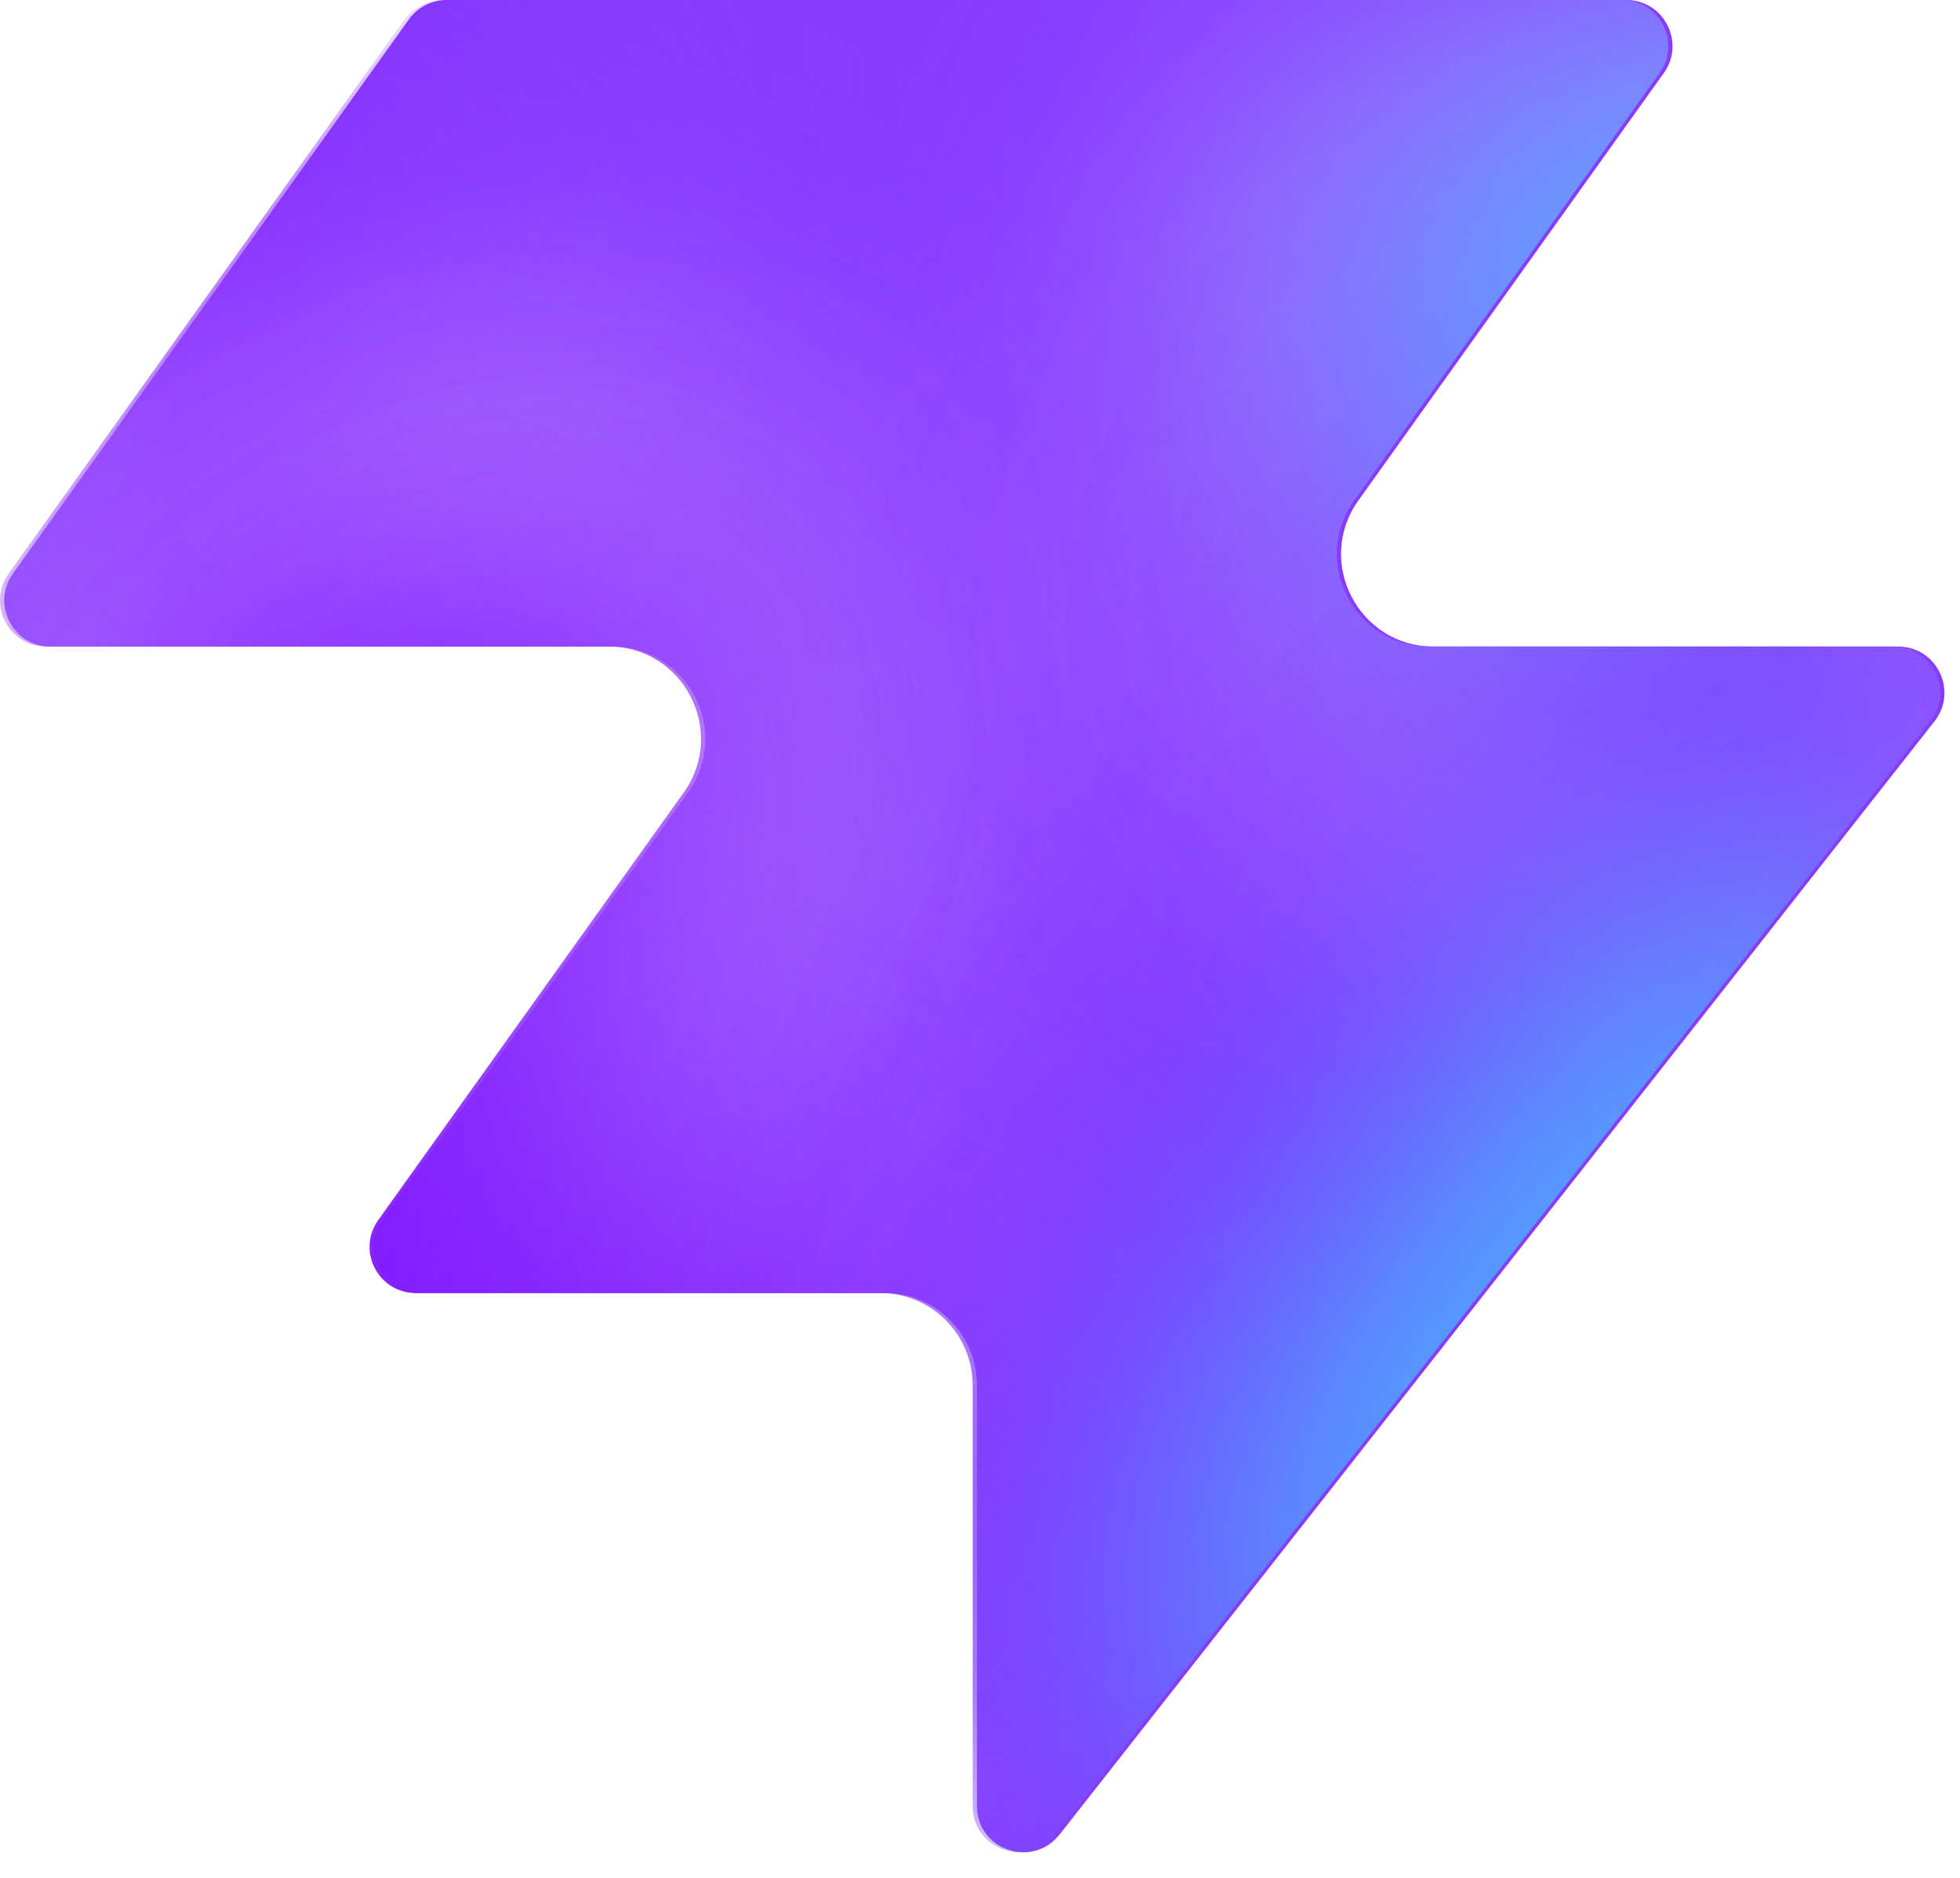
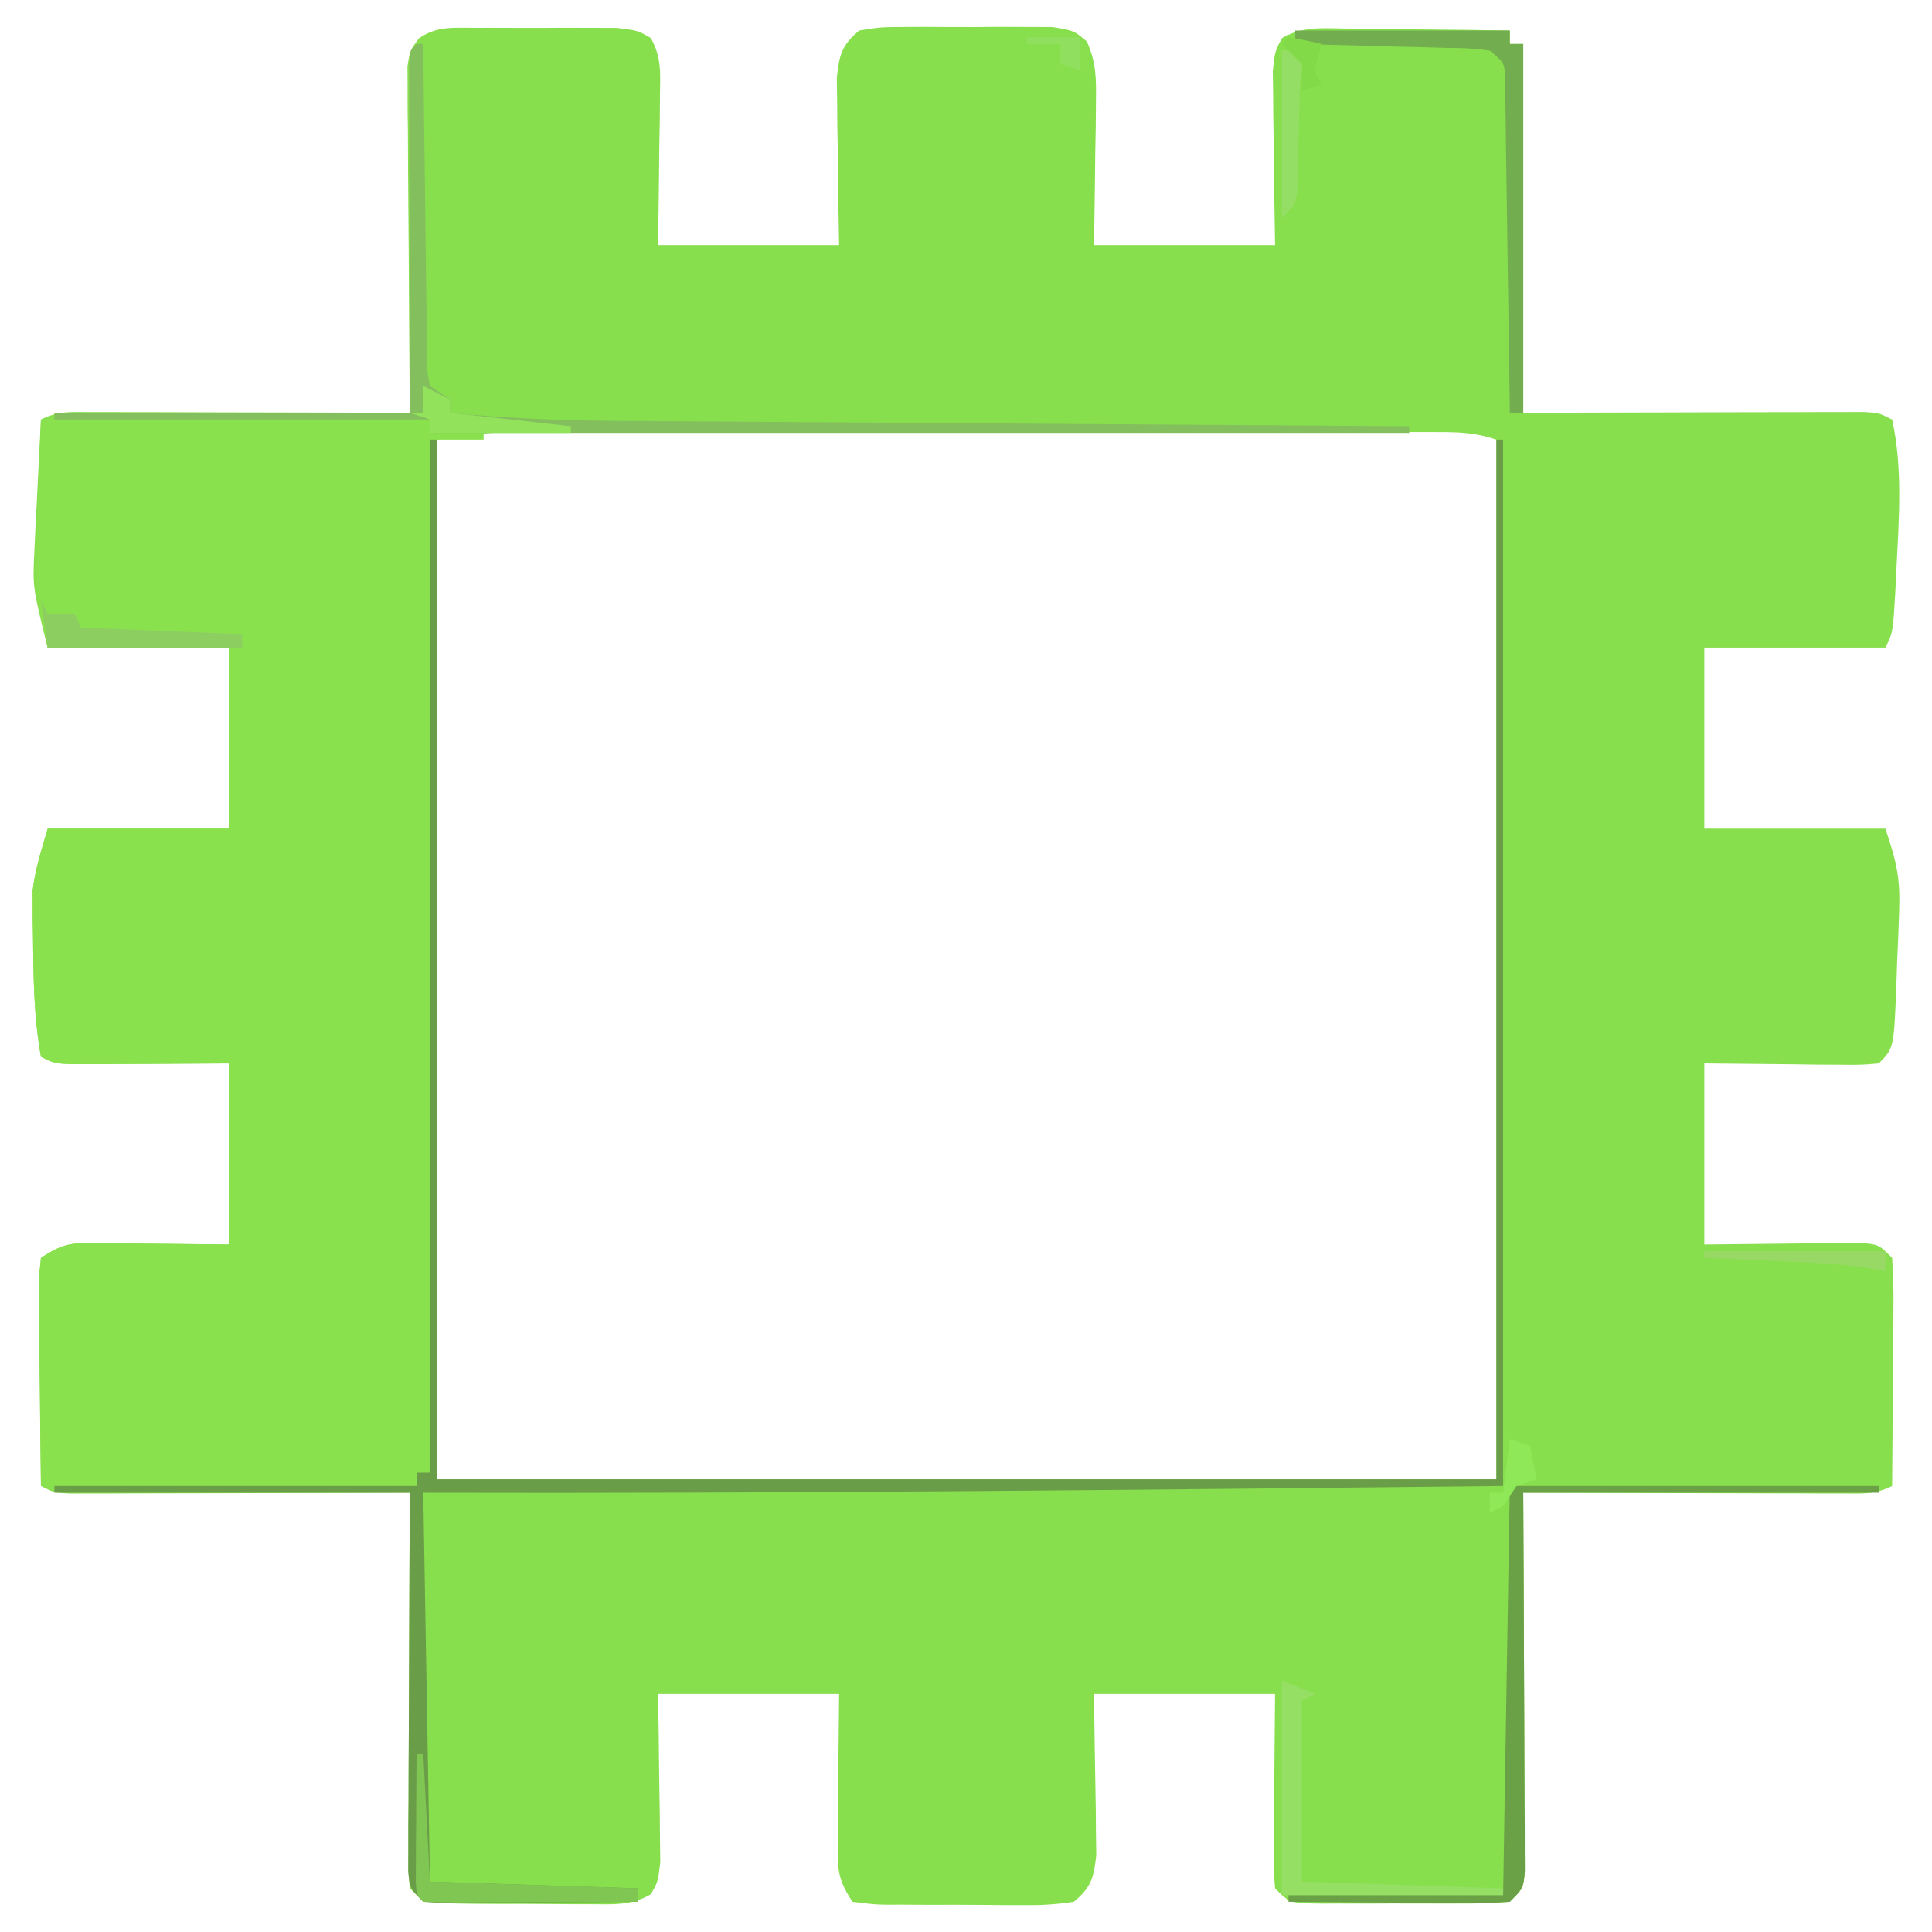
- <svg xmlns="http://www.w3.org/2000/svg" width="48" height="46" fill="none" viewBox="0 0 48 46">
-   <path fill="#863bff" d="M25.946 44.938c-.664.845-2.021.375-2.021-.698V33.937a2.26 2.26 0 0 0-2.262-2.262H10.287c-.92 0-1.456-1.04-.92-1.788l7.48-10.471c1.07-1.497 0-3.578-1.842-3.578H1.237c-.92 0-1.456-1.04-.92-1.788L10.013.474c.214-.297.556-.474.92-.474h28.894c.92 0 1.456 1.04.92 1.788l-7.48 10.471c-1.07 1.498 0 3.579 1.842 3.579h11.377c.943 0 1.473 1.088.89 1.83L25.947 44.94z" style="fill:#863bff;fill:color(display-p3 .525 .23 1);fill-opacity:1" />
-   <mask id="a" width="48" height="46" x="0" y="0" maskUnits="userSpaceOnUse" style="mask-type:alpha">
-     <path fill="#000" d="M25.842 44.938c-.664.844-2.021.375-2.021-.698V33.937a2.26 2.26 0 0 0-2.262-2.262H10.183c-.92 0-1.456-1.04-.92-1.788l7.48-10.471c1.07-1.498 0-3.579-1.842-3.579H1.133c-.92 0-1.456-1.04-.92-1.787L9.91.473c.214-.297.556-.474.92-.474h28.894c.92 0 1.456 1.04.92 1.788l-7.48 10.471c-1.07 1.498 0 3.578 1.842 3.578h11.377c.943 0 1.473 1.088.89 1.832L25.843 44.94z" style="fill:#000;fill-opacity:1" />
-   </mask>
-   <g mask="url(#a)">
-     <g filter="url(#b)">
-       <ellipse cx="5.508" cy="14.704" fill="#ede6ff" rx="5.508" ry="14.704" style="fill:#ede6ff;fill:color(display-p3 .927 .903 1);fill-opacity:1" transform="matrix(.00324 1 1 -.00324 -4.47 31.516)" />
-     </g>
-     <g filter="url(#c)">
-       <ellipse cx="10.399" cy="29.851" fill="#ede6ff" rx="10.399" ry="29.851" style="fill:#ede6ff;fill:color(display-p3 .927 .903 1);fill-opacity:1" transform="matrix(.00324 1 1 -.00324 -39.328 7.883)" />
-     </g>
-     <g filter="url(#d)">
-       <ellipse cx="5.508" cy="30.487" fill="#7e14ff" rx="5.508" ry="30.487" style="fill:#7e14ff;fill:color(display-p3 .492 .077 1);fill-opacity:1" transform="rotate(89.814 -25.913 -14.639)scale(1 -1)" />
-     </g>
-     <g filter="url(#e)">
-       <ellipse cx="5.508" cy="30.599" fill="#7e14ff" rx="5.508" ry="30.599" style="fill:#7e14ff;fill:color(display-p3 .492 .077 1);fill-opacity:1" transform="rotate(89.814 -32.644 -3.334)scale(1 -1)" />
-     </g>
-     <g filter="url(#f)">
-       <ellipse cx="5.508" cy="30.599" fill="#7e14ff" rx="5.508" ry="30.599" style="fill:#7e14ff;fill:color(display-p3 .492 .077 1);fill-opacity:1" transform="matrix(.00324 1 1 -.00324 -34.34 30.47)" />
-     </g>
-     <g filter="url(#g)">
-       <ellipse cx="14.072" cy="22.078" fill="#ede6ff" rx="14.072" ry="22.078" style="fill:#ede6ff;fill:color(display-p3 .927 .903 1);fill-opacity:1" transform="rotate(93.35 24.506 48.493)scale(-1 1)" />
-     </g>
-     <g filter="url(#h)">
-       <ellipse cx="3.47" cy="21.501" fill="#7e14ff" rx="3.47" ry="21.501" style="fill:#7e14ff;fill:color(display-p3 .492 .077 1);fill-opacity:1" transform="rotate(89.009 28.708 47.59)scale(-1 1)" />
-     </g>
-     <g filter="url(#i)">
-       <ellipse cx="3.47" cy="21.501" fill="#7e14ff" rx="3.47" ry="21.501" style="fill:#7e14ff;fill:color(display-p3 .492 .077 1);fill-opacity:1" transform="rotate(89.009 28.708 47.59)scale(-1 1)" />
-     </g>
-     <g filter="url(#j)">
-       <ellipse cx=".387" cy="8.972" fill="#7e14ff" rx="4.407" ry="29.108" style="fill:#7e14ff;fill:color(display-p3 .492 .077 1);fill-opacity:1" transform="rotate(39.51 .387 8.972)" />
-     </g>
-     <g filter="url(#k)">
-       <ellipse cx="47.523" cy="-6.092" fill="#7e14ff" rx="4.407" ry="29.108" style="fill:#7e14ff;fill:color(display-p3 .492 .077 1);fill-opacity:1" transform="rotate(37.892 47.523 -6.092)" />
-     </g>
-     <g filter="url(#l)">
-       <ellipse cx="41.412" cy="6.333" fill="#47bfff" rx="5.971" ry="9.665" style="fill:#47bfff;fill:color(display-p3 .28 .748 1);fill-opacity:1" transform="rotate(37.892 41.412 6.333)" />
-     </g>
-     <g filter="url(#m)">
-       <ellipse cx="-1.879" cy="38.332" fill="#7e14ff" rx="4.407" ry="29.108" style="fill:#7e14ff;fill:color(display-p3 .492 .077 1);fill-opacity:1" transform="rotate(37.892 -1.88 38.332)" />
-     </g>
-     <g filter="url(#n)">
-       <ellipse cx="-1.879" cy="38.332" fill="#7e14ff" rx="4.407" ry="29.108" style="fill:#7e14ff;fill:color(display-p3 .492 .077 1);fill-opacity:1" transform="rotate(37.892 -1.88 38.332)" />
-     </g>
-     <g filter="url(#o)">
-       <ellipse cx="35.651" cy="29.907" fill="#7e14ff" rx="4.407" ry="29.108" style="fill:#7e14ff;fill:color(display-p3 .492 .077 1);fill-opacity:1" transform="rotate(37.892 35.651 29.907)" />
-     </g>
-     <g filter="url(#p)">
-       <ellipse cx="38.418" cy="32.4" fill="#47bfff" rx="5.971" ry="15.297" style="fill:#47bfff;fill:color(display-p3 .28 .748 1);fill-opacity:1" transform="rotate(37.892 38.418 32.4)" />
-     </g>
-   </g>
-   <defs>
-     <filter id="b" width="60.045" height="41.654" x="-19.77" y="16.149" color-interpolation-filters="sRGB" filterUnits="userSpaceOnUse">
-       <feFlood flood-opacity="0" result="BackgroundImageFix" />
-       <feBlend in="SourceGraphic" in2="BackgroundImageFix" result="shape" />
-       <feGaussianBlur result="effect1_foregroundBlur_2002_17158" stdDeviation="7.659" />
-     </filter>
-     <filter id="c" width="90.34" height="51.437" x="-54.613" y="-7.533" color-interpolation-filters="sRGB" filterUnits="userSpaceOnUse">
-       <feFlood flood-opacity="0" result="BackgroundImageFix" />
-       <feBlend in="SourceGraphic" in2="BackgroundImageFix" result="shape" />
-       <feGaussianBlur result="effect1_foregroundBlur_2002_17158" stdDeviation="7.659" />
-     </filter>
-     <filter id="d" width="79.355" height="29.4" x="-49.64" y="2.03" color-interpolation-filters="sRGB" filterUnits="userSpaceOnUse">
-       <feFlood flood-opacity="0" result="BackgroundImageFix" />
-       <feBlend in="SourceGraphic" in2="BackgroundImageFix" result="shape" />
-       <feGaussianBlur result="effect1_foregroundBlur_2002_17158" stdDeviation="4.596" />
-     </filter>
-     <filter id="e" width="79.579" height="29.4" x="-45.045" y="20.029" color-interpolation-filters="sRGB" filterUnits="userSpaceOnUse">
-       <feFlood flood-opacity="0" result="BackgroundImageFix" />
-       <feBlend in="SourceGraphic" in2="BackgroundImageFix" result="shape" />
-       <feGaussianBlur result="effect1_foregroundBlur_2002_17158" stdDeviation="4.596" />
-     </filter>
-     <filter id="f" width="79.579" height="29.4" x="-43.513" y="21.178" color-interpolation-filters="sRGB" filterUnits="userSpaceOnUse">
-       <feFlood flood-opacity="0" result="BackgroundImageFix" />
-       <feBlend in="SourceGraphic" in2="BackgroundImageFix" result="shape" />
-       <feGaussianBlur result="effect1_foregroundBlur_2002_17158" stdDeviation="4.596" />
-     </filter>
-     <filter id="g" width="74.749" height="58.852" x="15.756" y="-17.901" color-interpolation-filters="sRGB" filterUnits="userSpaceOnUse">
-       <feFlood flood-opacity="0" result="BackgroundImageFix" />
-       <feBlend in="SourceGraphic" in2="BackgroundImageFix" result="shape" />
-       <feGaussianBlur result="effect1_foregroundBlur_2002_17158" stdDeviation="7.659" />
-     </filter>
-     <filter id="h" width="61.377" height="25.362" x="23.548" y="2.284" color-interpolation-filters="sRGB" filterUnits="userSpaceOnUse">
-       <feFlood flood-opacity="0" result="BackgroundImageFix" />
-       <feBlend in="SourceGraphic" in2="BackgroundImageFix" result="shape" />
-       <feGaussianBlur result="effect1_foregroundBlur_2002_17158" stdDeviation="4.596" />
-     </filter>
-     <filter id="i" width="61.377" height="25.362" x="23.548" y="2.284" color-interpolation-filters="sRGB" filterUnits="userSpaceOnUse">
-       <feFlood flood-opacity="0" result="BackgroundImageFix" />
-       <feBlend in="SourceGraphic" in2="BackgroundImageFix" result="shape" />
-       <feGaussianBlur result="effect1_foregroundBlur_2002_17158" stdDeviation="4.596" />
-     </filter>
-     <filter id="j" width="56.045" height="63.649" x="-27.636" y="-22.853" color-interpolation-filters="sRGB" filterUnits="userSpaceOnUse">
-       <feFlood flood-opacity="0" result="BackgroundImageFix" />
-       <feBlend in="SourceGraphic" in2="BackgroundImageFix" result="shape" />
-       <feGaussianBlur result="effect1_foregroundBlur_2002_17158" stdDeviation="4.596" />
-     </filter>
-     <filter id="k" width="54.814" height="64.646" x="20.116" y="-38.415" color-interpolation-filters="sRGB" filterUnits="userSpaceOnUse">
-       <feFlood flood-opacity="0" result="BackgroundImageFix" />
-       <feBlend in="SourceGraphic" in2="BackgroundImageFix" result="shape" />
-       <feGaussianBlur result="effect1_foregroundBlur_2002_17158" stdDeviation="4.596" />
-     </filter>
-     <filter id="l" width="33.541" height="35.313" x="24.641" y="-11.323" color-interpolation-filters="sRGB" filterUnits="userSpaceOnUse">
-       <feFlood flood-opacity="0" result="BackgroundImageFix" />
-       <feBlend in="SourceGraphic" in2="BackgroundImageFix" result="shape" />
-       <feGaussianBlur result="effect1_foregroundBlur_2002_17158" stdDeviation="4.596" />
-     </filter>
-     <filter id="m" width="54.814" height="64.646" x="-29.286" y="6.009" color-interpolation-filters="sRGB" filterUnits="userSpaceOnUse">
-       <feFlood flood-opacity="0" result="BackgroundImageFix" />
-       <feBlend in="SourceGraphic" in2="BackgroundImageFix" result="shape" />
-       <feGaussianBlur result="effect1_foregroundBlur_2002_17158" stdDeviation="4.596" />
-     </filter>
-     <filter id="n" width="54.814" height="64.646" x="-29.286" y="6.009" color-interpolation-filters="sRGB" filterUnits="userSpaceOnUse">
-       <feFlood flood-opacity="0" result="BackgroundImageFix" />
-       <feBlend in="SourceGraphic" in2="BackgroundImageFix" result="shape" />
-       <feGaussianBlur result="effect1_foregroundBlur_2002_17158" stdDeviation="4.596" />
-     </filter>
-     <filter id="o" width="54.814" height="64.646" x="8.244" y="-2.416" color-interpolation-filters="sRGB" filterUnits="userSpaceOnUse">
-       <feFlood flood-opacity="0" result="BackgroundImageFix" />
-       <feBlend in="SourceGraphic" in2="BackgroundImageFix" result="shape" />
-       <feGaussianBlur result="effect1_foregroundBlur_2002_17158" stdDeviation="4.596" />
-     </filter>
-     <filter id="p" width="39.409" height="43.623" x="18.713" y="10.588" color-interpolation-filters="sRGB" filterUnits="userSpaceOnUse">
-       <feFlood flood-opacity="0" result="BackgroundImageFix" />
-       <feBlend in="SourceGraphic" in2="BackgroundImageFix" result="shape" />
-       <feGaussianBlur result="effect1_foregroundBlur_2002_17158" stdDeviation="4.596" />
-     </filter>
-   </defs>
+ <svg xmlns="http://www.w3.org/2000/svg" version="1.1" viewBox="105.894 90.453 288.05 288.05" width="512" height="512">
+   <path d="M0 0 C0.677 -0.003 1.353 -0.006 2.051 -0.009 C3.48 -0.011 4.909 -0.005 6.337 0.007 C8.524 0.023 10.708 0.007 12.895 -0.012 C14.284 -0.01 15.673 -0.006 17.062 0 C18.326 0.003 19.59 0.007 20.893 0.01 C24.031 0.398 24.031 0.398 25.948 1.509 C27.586 4.366 27.367 6.764 27.324 10.035 C27.315 11.334 27.305 12.633 27.295 13.971 C27.27 15.342 27.244 16.714 27.219 18.086 C27.204 19.469 27.19 20.853 27.178 22.236 C27.142 25.624 27.089 29.011 27.031 32.398 C35.941 32.398 44.851 32.398 54.031 32.398 C53.979 29.436 53.979 29.436 53.926 26.414 C53.898 23.826 53.87 21.237 53.844 18.648 C53.819 17.346 53.793 16.045 53.768 14.703 C53.758 13.453 53.748 12.202 53.738 10.914 C53.723 9.762 53.707 8.61 53.691 7.423 C54.077 3.992 54.384 2.627 57.031 0.398 C60.262 -0.119 60.262 -0.119 64.219 -0.133 C64.918 -0.137 65.617 -0.14 66.337 -0.144 C67.813 -0.147 69.289 -0.14 70.765 -0.123 C73.024 -0.102 75.28 -0.123 77.539 -0.148 C78.974 -0.146 80.409 -0.141 81.844 -0.133 C83.802 -0.126 83.802 -0.126 85.801 -0.119 C89.031 0.398 89.031 0.398 90.962 2.024 C92.361 5.131 92.371 7.509 92.324 10.914 C92.315 12.164 92.305 13.415 92.295 14.703 C92.27 16.005 92.245 17.307 92.219 18.648 C92.205 19.966 92.192 21.283 92.178 22.641 C92.142 25.893 92.089 29.146 92.031 32.398 C100.941 32.398 109.851 32.398 119.031 32.398 C118.996 30.34 118.962 28.281 118.926 26.16 C118.905 24.164 118.884 22.169 118.866 20.173 C118.851 18.787 118.831 17.401 118.805 16.015 C118.769 14.022 118.753 12.028 118.738 10.035 C118.715 8.236 118.715 8.236 118.691 6.401 C119.031 3.398 119.031 3.398 120.094 1.502 C123.062 -0.188 126.006 0.03 129.324 0.105 C130.383 0.112 130.383 0.112 131.464 0.118 C133.716 0.135 135.967 0.173 138.219 0.211 C139.747 0.226 141.275 0.24 142.803 0.252 C146.546 0.285 150.288 0.337 154.031 0.398 C154.031 1.058 154.031 1.718 154.031 2.398 C154.691 2.398 155.351 2.398 156.031 2.398 C156.031 20.548 156.031 38.698 156.031 57.398 C173.384 57.359 173.384 57.359 190.736 57.308 C192.905 57.305 195.073 57.303 197.242 57.301 C198.376 57.296 199.51 57.291 200.679 57.285 C201.755 57.285 202.831 57.285 203.939 57.285 C204.876 57.283 205.813 57.28 206.779 57.278 C209.031 57.398 209.031 57.398 211.031 58.398 C212.665 65.745 212.018 73.561 211.656 81.023 C211.613 81.913 211.57 82.802 211.526 83.718 C211.163 90.135 211.163 90.135 210.031 92.398 C201.121 92.398 192.211 92.398 183.031 92.398 C183.031 101.308 183.031 110.218 183.031 119.398 C191.941 119.398 200.851 119.398 210.031 119.398 C211.726 124.482 212.263 126.764 212.078 131.82 C212.014 133.605 212.014 133.605 211.949 135.426 C211.894 136.654 211.838 137.883 211.781 139.148 C211.741 140.392 211.701 141.636 211.66 142.918 C211.289 152.141 211.289 152.141 209.031 154.398 C206.417 154.625 206.417 154.625 203.148 154.594 C202.098 154.589 201.047 154.584 199.964 154.579 C198.625 154.56 197.286 154.542 195.906 154.523 C191.657 154.482 187.409 154.441 183.031 154.398 C183.031 163.308 183.031 172.218 183.031 181.398 C191.498 181.319 191.498 181.319 199.964 181.218 C201.54 181.211 201.54 181.211 203.148 181.203 C204.227 181.193 205.306 181.182 206.417 181.171 C209.031 181.398 209.031 181.398 211.031 183.398 C211.206 185.979 211.263 188.452 211.227 191.031 C211.222 192.159 211.222 192.159 211.218 193.31 C211.207 195.714 211.182 198.119 211.156 200.523 C211.146 202.152 211.137 203.781 211.129 205.41 C211.107 209.406 211.072 213.402 211.031 217.398 C208.504 218.662 206.767 218.519 203.939 218.512 C202.348 218.512 202.348 218.512 200.724 218.512 C199.575 218.507 198.426 218.501 197.242 218.496 C196.069 218.495 194.895 218.493 193.686 218.492 C189.926 218.486 186.166 218.474 182.406 218.461 C179.862 218.456 177.318 218.451 174.773 218.447 C168.526 218.436 162.279 218.419 156.031 218.398 C156.036 219.133 156.04 219.868 156.045 220.625 C156.085 227.541 156.115 234.457 156.135 241.373 C156.145 244.929 156.159 248.484 156.182 252.04 C156.208 256.126 156.218 260.211 156.227 264.297 C156.237 265.577 156.247 266.857 156.258 268.176 C156.258 269.357 156.258 270.539 156.258 271.755 C156.263 272.799 156.267 273.843 156.272 274.918 C156.031 277.398 156.031 277.398 154.031 279.398 C151.546 279.598 149.174 279.678 146.688 279.664 C145.963 279.666 145.238 279.668 144.491 279.67 C142.958 279.671 141.424 279.668 139.891 279.659 C137.54 279.648 135.191 279.659 132.84 279.672 C131.352 279.671 129.863 279.668 128.375 279.664 C127.67 279.668 126.965 279.672 126.238 279.676 C121.261 279.628 121.261 279.628 119.031 277.398 C118.804 274.509 118.804 274.509 118.836 270.859 C118.846 268.906 118.846 268.906 118.855 266.914 C118.872 265.534 118.889 264.154 118.906 262.773 C118.916 261.385 118.925 259.997 118.934 258.609 C118.957 255.206 118.993 251.802 119.031 248.398 C110.121 248.398 101.211 248.398 92.031 248.398 C92.15 257.104 92.15 257.104 92.302 265.81 C92.309 266.896 92.316 267.982 92.324 269.102 C92.348 270.767 92.348 270.767 92.372 272.466 C91.978 275.855 91.651 277.195 89.031 279.398 C86.409 279.793 84.21 279.937 81.59 279.895 C80.866 279.896 80.143 279.897 79.397 279.899 C77.87 279.897 76.343 279.886 74.816 279.865 C72.473 279.836 70.133 279.844 67.791 279.857 C66.307 279.851 64.824 279.843 63.34 279.832 C62.287 279.836 62.287 279.836 61.212 279.841 C59.24 279.802 59.24 279.802 56.031 279.398 C53.64 275.812 53.797 274.234 53.836 269.98 C53.842 268.727 53.849 267.473 53.855 266.182 C53.881 264.216 53.881 264.216 53.906 262.211 C53.916 260.876 53.925 259.54 53.934 258.205 C53.957 254.936 53.993 251.667 54.031 248.398 C45.121 248.398 36.211 248.398 27.031 248.398 C27.083 251.378 27.083 251.378 27.137 254.418 C27.158 256.344 27.178 258.27 27.196 260.197 C27.219 262.192 27.257 264.187 27.295 266.182 C27.305 267.435 27.314 268.689 27.324 269.98 C27.34 271.138 27.356 272.295 27.372 273.488 C27.031 276.398 27.031 276.398 25.964 278.277 C22.946 280.028 20.269 279.77 16.809 279.762 C16.107 279.762 15.406 279.763 14.683 279.763 C13.203 279.761 11.723 279.751 10.243 279.735 C7.973 279.711 5.705 279.714 3.436 279.721 C-7.69 279.678 -7.69 279.678 -9.969 277.398 C-10.209 274.918 -10.209 274.918 -10.196 271.755 C-10.196 270.574 -10.195 269.393 -10.195 268.176 C-10.185 266.896 -10.175 265.616 -10.164 264.297 C-10.161 262.99 -10.158 261.683 -10.155 260.337 C-10.148 256.862 -10.128 253.386 -10.106 249.911 C-10.086 246.365 -10.076 242.819 -10.066 239.273 C-10.045 232.315 -10.011 225.357 -9.969 218.398 C-10.628 218.401 -11.288 218.403 -11.967 218.405 C-18.813 218.427 -25.658 218.442 -32.503 218.453 C-35.06 218.458 -37.617 218.465 -40.174 218.474 C-43.842 218.486 -47.511 218.492 -51.18 218.496 C-52.329 218.501 -53.478 218.506 -54.661 218.512 C-55.722 218.512 -56.783 218.512 -57.876 218.512 C-58.814 218.514 -59.751 218.516 -60.716 218.519 C-62.969 218.398 -62.969 218.398 -64.969 217.398 C-65.043 212.593 -65.097 207.788 -65.134 202.982 C-65.149 201.346 -65.169 199.711 -65.195 198.076 C-65.231 195.727 -65.248 193.38 -65.262 191.031 C-65.277 190.298 -65.293 189.564 -65.309 188.809 C-65.309 186.747 -65.309 186.747 -64.969 183.398 C-61.522 181.101 -60.258 181.162 -56.207 181.203 C-55.199 181.208 -54.192 181.213 -53.154 181.218 C-51.876 181.236 -50.598 181.255 -49.281 181.273 C-43.187 181.335 -43.187 181.335 -36.969 181.398 C-36.969 172.488 -36.969 163.578 -36.969 154.398 C-45.435 154.438 -45.435 154.438 -53.902 154.489 C-54.953 154.491 -56.003 154.494 -57.086 154.496 C-58.704 154.504 -58.704 154.504 -60.355 154.512 C-62.969 154.398 -62.969 154.398 -64.969 153.398 C-66.06 147.395 -66.096 141.361 -66.156 135.273 C-66.169 134.51 -66.182 133.746 -66.196 132.959 C-66.197 132.215 -66.198 131.47 -66.199 130.703 C-66.203 130.043 -66.207 129.383 -66.212 128.703 C-65.877 125.53 -64.845 122.466 -63.969 119.398 C-55.059 119.398 -46.149 119.398 -36.969 119.398 C-36.969 110.488 -36.969 101.578 -36.969 92.398 C-45.879 92.398 -54.789 92.398 -63.969 92.398 C-66.219 83.398 -66.219 83.398 -65.945 77.93 C-65.894 76.782 -65.842 75.635 -65.789 74.453 C-65.725 73.28 -65.66 72.107 -65.594 70.898 C-65.537 69.694 -65.48 68.49 -65.422 67.25 C-65.281 64.299 -65.13 61.349 -64.969 58.398 C-62.441 57.135 -60.705 57.278 -57.876 57.285 C-56.285 57.285 -56.285 57.285 -54.661 57.285 C-53.512 57.29 -52.363 57.295 -51.18 57.301 C-50.006 57.302 -48.833 57.304 -47.623 57.305 C-43.864 57.311 -40.104 57.323 -36.344 57.336 C-33.799 57.341 -31.255 57.346 -28.711 57.35 C-22.464 57.361 -16.216 57.377 -9.969 57.398 C-9.975 56.729 -9.982 56.059 -9.989 55.369 C-10.055 48.41 -10.101 41.451 -10.134 34.492 C-10.149 31.893 -10.169 29.295 -10.195 26.696 C-10.231 22.965 -10.248 19.235 -10.262 15.504 C-10.277 14.338 -10.293 13.173 -10.309 11.971 C-10.309 10.891 -10.309 9.81 -10.309 8.696 C-10.316 7.743 -10.323 6.791 -10.33 5.809 C-9.969 3.398 -9.969 3.398 -8.644 1.592 C-5.913 -0.354 -3.296 0.009 0 0 Z M-5.969 61.398 C-5.969 112.548 -5.969 163.698 -5.969 216.398 C46.171 216.398 98.311 216.398 152.031 216.398 C152.031 165.248 152.031 114.098 152.031 61.398 C148.806 60.323 146.491 60.273 143.099 60.271 C141.86 60.269 140.62 60.266 139.343 60.263 C137.968 60.265 136.592 60.267 135.216 60.269 C133.769 60.268 132.321 60.266 130.874 60.264 C126.94 60.259 123.006 60.261 119.072 60.264 C114.954 60.267 110.836 60.264 106.718 60.263 C99.798 60.261 92.877 60.263 85.957 60.268 C77.964 60.274 69.971 60.272 61.979 60.266 C55.114 60.262 48.249 60.261 41.385 60.264 C37.286 60.265 33.187 60.265 29.089 60.262 C25.231 60.259 21.373 60.261 17.516 60.267 C16.103 60.268 14.69 60.268 13.277 60.266 C11.342 60.263 9.407 60.267 7.471 60.271 C5.85 60.272 5.85 60.272 4.196 60.273 C0.789 60.408 -2.594 60.916 -5.969 61.398 Z " fill="#88DF4D" transform="translate(176.9688,94.60156)" />
+   <path d="M0 0 C19.14 0 38.28 0 58 0 C58 0.66 58 1.32 58 2 C60.64 2 63.28 2 66 2 C66 2.33 66 2.66 66 3 C63.36 3 60.72 3 58 3 C58 53.82 58 104.64 58 157 C57.34 157 56.68 157 56 157 C56 157.66 56 158.32 56 159 C37.52 159 19.04 159 0 159 C-0.062 153.431 -0.124 147.863 -0.188 142.125 C-0.215 140.368 -0.242 138.611 -0.27 136.801 C-0.279 135.412 -0.287 134.022 -0.293 132.633 C-0.308 131.909 -0.324 131.185 -0.339 130.439 C-0.341 128.348 -0.341 128.348 0 125 C3.446 122.702 4.711 122.764 8.762 122.805 C9.769 122.81 10.777 122.815 11.815 122.82 C13.093 122.838 14.371 122.856 15.688 122.875 C21.782 122.937 21.782 122.937 28 123 C28 114.09 28 105.18 28 96 C19.533 96.04 19.533 96.04 11.067 96.09 C10.016 96.093 8.965 96.095 7.883 96.098 C6.265 96.106 6.265 96.106 4.614 96.114 C2 96 2 96 0 95 C-1.092 88.996 -1.127 82.962 -1.188 76.875 C-1.201 76.111 -1.214 75.348 -1.227 74.561 C-1.228 73.816 -1.229 73.072 -1.23 72.305 C-1.235 71.645 -1.239 70.984 -1.243 70.304 C-0.908 67.132 0.124 64.067 1 61 C9.91 61 18.82 61 28 61 C28 52.09 28 43.18 28 34 C19.09 34 10.18 34 1 34 C-1 26 -1 26 0 0 Z " fill="#8AE14E" transform="translate(112,153)" />
+   <path d="M0 0 C0.33 0 0.66 0 1 0 C1 51.15 1 102.3 1 155 C53.14 155 105.28 155 159 155 C159 103.85 159 52.7 159 0 C159.33 0 159.66 0 160 0 C160 51.48 160 102.96 160 156 C106.323 156.574 52.677 157.142 -1 157 C-0.67 176.14 -0.34 195.28 0 215 C10.23 215.33 20.46 215.66 31 216 C31 216.66 31 217.32 31 218 C26.479 218.049 21.959 218.086 17.438 218.11 C15.9 218.12 14.361 218.134 12.823 218.151 C10.614 218.175 8.405 218.186 6.195 218.195 C5.506 218.206 4.816 218.216 4.105 218.227 C2.402 218.227 0.699 218.122 -1 218 C-3 216 -3 216 -3.241 213.52 C-3.236 212.476 -3.232 211.432 -3.227 210.357 C-3.227 209.176 -3.227 207.995 -3.227 206.778 C-3.216 205.498 -3.206 204.217 -3.195 202.898 C-3.192 201.592 -3.19 200.285 -3.187 198.939 C-3.179 195.463 -3.159 191.988 -3.137 188.513 C-3.117 184.967 -3.108 181.421 -3.098 177.875 C-3.077 170.917 -3.038 163.958 -3 157 C-20.49 157 -37.98 157 -56 157 C-56 156.67 -56 156.34 -56 156 C-38.18 156 -20.36 156 -2 156 C-2 155.34 -2 154.68 -2 154 C-1.34 154 -0.68 154 0 154 C0 103.18 0 52.36 0 0 Z " fill="#6A9D48" transform="translate(170,156)" />
+   <path d="M0 0 C0.33 0 0.66 0 1 0 C1.006 0.634 1.012 1.269 1.018 1.923 C1.082 8.509 1.166 15.094 1.262 21.68 C1.296 24.14 1.324 26.6 1.346 29.06 C1.38 32.59 1.432 36.119 1.488 39.648 C1.495 40.754 1.501 41.859 1.508 42.998 C1.537 44.529 1.537 44.529 1.568 46.091 C1.584 47.444 1.584 47.444 1.601 48.823 C1.799 49.901 1.799 49.901 2 51 C2.99 51.66 3.98 52.32 5 53 C5 53.66 5 54.32 5 55 C13.477 55.832 21.873 56.164 30.388 56.205 C32.307 56.22 32.307 56.22 34.265 56.235 C37.733 56.262 41.201 56.283 44.669 56.303 C48.309 56.325 51.948 56.353 55.588 56.379 C62.462 56.429 69.335 56.474 76.209 56.517 C84.043 56.567 91.876 56.622 99.709 56.677 C115.806 56.79 131.903 56.897 148 57 C148 57.33 148 57.66 148 58 C99.82 58 51.64 58 2 58 C2 57.34 2 56.68 2 56 C-16.48 56 -34.96 56 -54 56 C-54 55.67 -54 55.34 -54 55 C-36.51 55 -19.02 55 -1 55 C-1.012 51.113 -1.023 47.227 -1.035 43.223 C-1.043 39.476 -1.049 35.73 -1.055 31.984 C-1.06 29.371 -1.067 26.759 -1.075 24.147 C-1.088 20.401 -1.093 16.656 -1.098 12.91 C-1.103 11.734 -1.108 10.558 -1.113 9.346 C-1.113 8.265 -1.113 7.184 -1.114 6.071 C-1.116 5.113 -1.118 4.156 -1.12 3.17 C-1 1 -1 1 0 0 Z " fill="#84BF5D" transform="translate(168,97)" />
+   <path d="M0 0 C18.15 0 36.3 0 55 0 C55 0.33 55 0.66 55 1 C37.51 1 20.02 1 2 1 C2.023 5.236 2.046 9.472 2.07 13.836 C2.083 17.208 2.094 20.581 2.104 23.953 C2.114 27.516 2.128 31.079 2.151 34.642 C2.177 38.727 2.186 42.813 2.195 46.898 C2.206 48.179 2.216 49.459 2.227 50.778 C2.227 52.55 2.227 52.55 2.227 54.357 C2.231 55.401 2.236 56.444 2.241 57.52 C2 60 2 60 0 62 C-2.509 62.175 -4.906 62.232 -7.414 62.195 C-8.144 62.192 -8.873 62.19 -9.625 62.187 C-11.959 62.176 -14.292 62.15 -16.625 62.125 C-18.206 62.115 -19.786 62.106 -21.367 62.098 C-25.245 62.076 -29.122 62.041 -33 62 C-33 61.67 -33 61.34 -33 61 C-22.44 61 -11.88 61 -1 61 C-0.67 40.87 -0.34 20.74 0 0 Z " fill="#6AA147" transform="translate(331,312)" />
+   <path d="M0 0 C10.56 0 21.12 0 32 0 C32 0.66 32 1.32 32 2 C32.66 2 33.32 2 34 2 C34 20.15 34 38.3 34 57 C33.34 57 32.68 57 32 57 C31.988 56.029 31.988 56.029 31.975 55.039 C31.89 48.324 31.79 41.608 31.683 34.893 C31.644 32.385 31.609 29.876 31.578 27.368 C31.533 23.768 31.475 20.169 31.414 16.57 C31.403 15.443 31.391 14.316 31.379 13.155 C31.359 12.114 31.339 11.073 31.319 10 C31.306 9.081 31.292 8.162 31.278 7.215 C31.204 4.795 31.204 4.795 29 3 C25.99 2.627 25.99 2.627 22.461 2.586 C21.159 2.547 19.857 2.509 18.516 2.469 C17.135 2.437 15.755 2.406 14.375 2.375 C12.987 2.337 11.599 2.298 10.211 2.258 C6.807 2.163 3.404 2.078 0 2 C0 1.34 0 0.68 0 0 Z " fill="#72AE4F" transform="translate(299,95)" />
+   <path d="M0 0 C2.475 0.99 2.475 0.99 5 2 C4.01 2.495 4.01 2.495 3 3 C3 11.91 3 20.82 3 30 C12.9 30.33 22.8 30.66 33 31 C33 31.33 33 31.66 33 32 C22.11 32 11.22 32 0 32 C0 21.44 0 10.88 0 0 Z " fill="#94DF64" transform="translate(297,341)" />
+   <path d="M0 0 C0.33 0 0.66 0 1 0 C1.33 6.27 1.66 12.54 2 19 C12.23 19.33 22.46 19.66 33 20 C33 20.66 33 21.32 33 22 C28.461 22.025 23.922 22.043 19.383 22.055 C17.838 22.06 16.293 22.067 14.747 22.075 C12.531 22.088 10.314 22.093 8.098 22.098 C7.055 22.105 7.055 22.105 5.992 22.113 C4.328 22.113 2.663 22.062 1 22 C0 21 0 21 -0.114 18.959 C-0.108 18.084 -0.103 17.21 -0.098 16.309 C-0.094 15.364 -0.091 14.42 -0.088 13.447 C-0.08 12.454 -0.071 11.461 -0.062 10.438 C-0.058 9.44 -0.053 8.443 -0.049 7.416 C-0.037 4.944 -0.021 2.472 0 0 Z " fill="#80C652" transform="translate(168,352)" />
+   <path d="M0 0 C0.33 0.66 0.66 1.32 1 2 C2.32 2 3.64 2 5 2 C5.33 2.66 5.66 3.32 6 4 C13.92 4.33 21.84 4.66 30 5 C30 5.66 30 6.32 30 7 C20.43 7 10.86 7 1 7 C0.67 4.69 0.34 2.38 0 0 Z " fill="#8DCE60" transform="translate(112,180)" />
+   <path d="M0 0 C1.32 0.66 2.64 1.32 4 2 C4 2.66 4 3.32 4 4 C9.94 4.66 15.88 5.32 22 6 C22 6.33 22 6.66 22 7 C15.07 7 8.14 7 1 7 C1 6.34 1 5.68 1 5 C0.01 4.67 -0.98 4.34 -2 4 C-1.34 4 -0.68 4 0 4 C0 2.68 0 1.36 0 0 Z " fill="#92E25C" transform="translate(169,148)" />
+   <path d="M0 0 C1.65 0 3.3 0 5 0 C4.01 1.485 4.01 1.485 3 3 C2.667 5.19 2.667 5.19 2.656 7.598 C2.612 8.923 2.612 8.923 2.566 10.275 C2.522 12.137 2.478 13.999 2.434 15.861 C2.389 17.185 2.389 17.185 2.344 18.535 C2.325 19.343 2.306 20.152 2.287 20.985 C2 23 2 23 0 25 C0 16.75 0 8.5 0 0 Z " fill="#95DE65" transform="translate(297,98)" />
+   <path d="M0 0 C8.91 0 17.82 0 27 0 C27 0.99 27 1.98 27 3 C26.234 2.847 25.469 2.693 24.68 2.535 C19.834 1.83 15.014 1.64 10.125 1.438 C9.15 1.394 8.176 1.351 7.172 1.307 C4.781 1.201 2.391 1.099 0 1 C0 0.67 0 0.34 0 0 Z " fill="#98D965" transform="translate(360,277)" />
+   <path d="M0 0 C0.99 0.33 1.98 0.66 3 1 C3.33 2.65 3.66 4.3 4 6 C3.01 6.33 2.02 6.66 1 7 C0.01 8.485 0.01 8.485 -1 10 C-1.99 10.495 -1.99 10.495 -3 11 C-3 10.01 -3 9.02 -3 8 C-2.34 8 -1.68 8 -1 8 C-0.67 5.36 -0.34 2.72 0 0 Z " fill="#8EE857" transform="translate(331,305)" />
+   <path d="M0 0 C1.675 0.286 3.344 0.618 5 1 C4.814 1.619 4.629 2.237 4.438 2.875 C3.763 5.042 3.763 5.042 5 7 C4.01 7.33 3.02 7.66 2 8 C2 6.68 2 5.36 2 4 C1.67 3.67 1.34 3.34 1 3 C0.34 2.34 -0.32 1.68 -1 1 C-0.67 0.67 -0.34 0.34 0 0 Z " fill="#82DA48" transform="translate(298,96)" />
+   <path d="M0 0 C2.64 0 5.28 0 8 0 C8 1.65 8 3.3 8 5 C7.01 4.67 6.02 4.34 5 4 C5 3.01 5 2.02 5 1 C3.35 1 1.7 1 0 1 C0 0.67 0 0.34 0 0 Z " fill="#90DF5F" transform="translate(259,96)" />
</svg>
